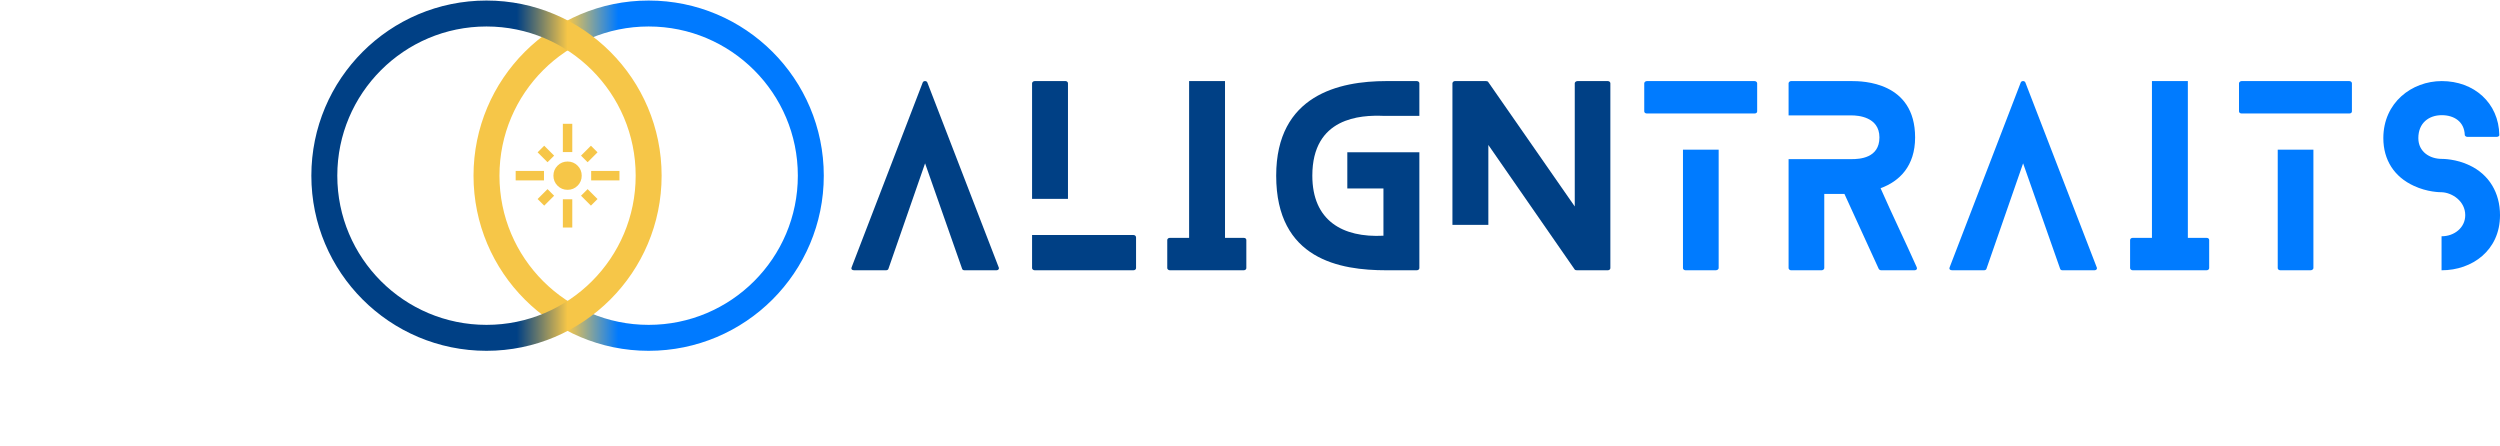
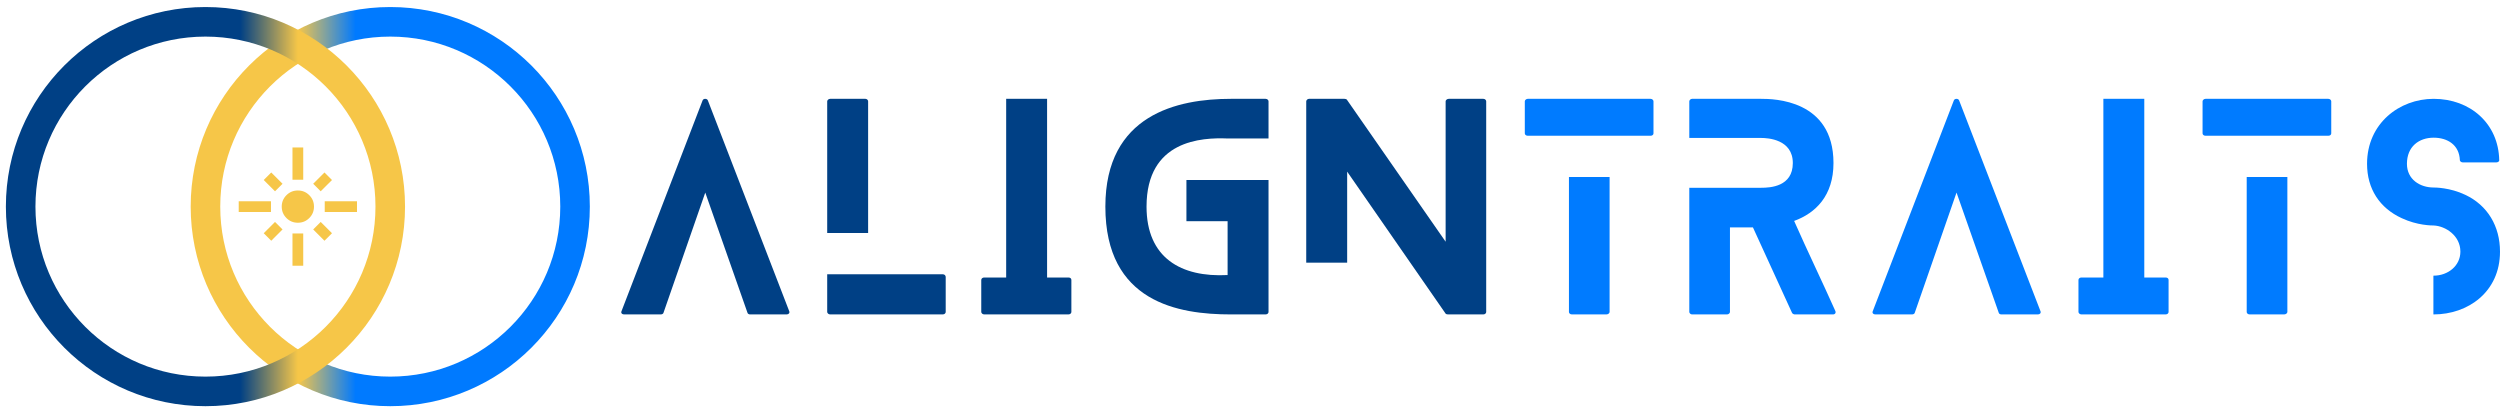
- <svg xmlns="http://www.w3.org/2000/svg" width="185" height="33" viewBox="0 0 185 33" fill="none">
-   <circle cx="12" cy="12" r="12" transform="matrix(-1 0 0 1 60 1)" stroke="url(#paint0_linear_58352_2714)" stroke-width="1.92" />
-   <circle cx="12" cy="12" r="12" transform="matrix(-1 0 0 1 48 1)" stroke="url(#paint1_linear_58352_2714)" stroke-width="1.92" />
-   <path d="M38.16 13.349V12.651H40.255V13.349H38.16ZM40.517 12.005L39.783 11.272L40.272 10.783L41.005 11.517L40.517 12.005ZM41.651 11.255V9.16H42.349V11.255H41.651ZM43.484 12.005L42.995 11.517L43.728 10.783L44.217 11.272L43.484 12.005ZM43.746 13.349V12.651H45.84V13.349H43.746ZM42 14.047C41.709 14.047 41.462 13.946 41.258 13.742C41.055 13.538 40.953 13.291 40.953 13C40.953 12.709 41.055 12.462 41.258 12.258C41.462 12.055 41.709 11.953 42 11.953C42.291 11.953 42.538 12.055 42.742 12.258C42.946 12.462 43.047 12.709 43.047 13C43.047 13.291 42.946 13.538 42.742 13.742C42.538 13.946 42.291 14.047 42 14.047ZM43.728 15.217L42.995 14.484L43.484 13.995L44.217 14.728L43.728 15.217ZM40.272 15.217L39.783 14.728L40.517 13.995L41.005 14.484L40.272 15.217ZM41.651 16.84V14.746H42.349V16.84H41.651Z" fill="#F6C648" />
-   <path d="M73.906 19.788L68.625 6.107C68.574 5.964 68.331 5.964 68.28 6.107L63.017 19.788C62.966 19.896 63.034 19.999 63.192 19.999H65.572C65.64 19.999 65.725 19.964 65.742 19.896L68.456 12.087L71.198 19.896C71.215 19.964 71.299 19.999 71.356 19.999H73.753C73.872 19.999 73.957 19.896 73.906 19.788Z" fill="#004085" />
-   <path d="M83.876 17.391H76.373V19.84C76.373 19.915 76.458 20 76.565 20H83.876C84 20 84.068 19.915 84.068 19.84V17.568C84.068 17.483 84 17.391 83.876 17.391ZM79.03 14.714V6.159C79.03 6.091 78.963 6 78.855 6H76.565C76.458 6 76.373 6.091 76.373 6.159V14.714H79.03Z" fill="#004085" />
-   <path d="M92.036 17.602H90.651V6H87.994V17.602H86.569C86.462 17.602 86.377 17.671 86.377 17.762V19.84C86.377 19.915 86.462 20 86.569 20H92.036C92.161 20 92.229 19.915 92.229 19.84V17.762C92.229 17.671 92.161 17.602 92.036 17.602Z" fill="#004085" />
-   <path d="M105.033 8.574V6.159C105.033 6.091 104.965 6 104.84 6H102.585C99.124 6 94.438 7.02 94.438 13C94.438 19.214 99.181 20 102.585 20H104.84C104.965 20 105.033 19.915 105.033 19.84V11.268H99.701V13.945H102.375V17.443C99.351 17.602 97.112 16.326 97.112 13C97.112 8.677 100.691 8.506 102.375 8.574H105.033Z" fill="#004085" />
-   <path d="M118.98 6H116.736C116.617 6 116.532 6.091 116.532 6.159V15.278L110.121 6.057C110.104 6.017 109.996 6 109.962 6H107.656C107.565 6 107.48 6.091 107.48 6.159V16.64H110.138V10.727L116.532 19.949C116.549 19.983 116.651 20 116.685 20H118.98C119.099 20 119.167 19.915 119.167 19.84V6.159C119.167 6.091 119.099 6 118.98 6Z" fill="#004085" />
-   <path d="M124.54 11.075V19.84C124.54 19.915 124.608 20 124.733 20H126.971C127.09 20 127.181 19.915 127.181 19.84V11.075H124.54ZM121.866 8.398H129.838C129.957 8.398 130.03 8.33 130.03 8.244V6.159C130.03 6.091 129.957 6 129.838 6H121.866C121.759 6 121.674 6.091 121.674 6.159V8.244C121.674 8.33 121.759 8.398 121.866 8.398Z" fill="#007BFF" />
-   <path d="M141.837 19.772C140.972 17.83 140.033 15.905 139.163 13.928C140.553 13.421 141.718 12.299 141.718 10.169C141.718 6.04 137.811 6 137.026 6H132.531C132.44 6 132.355 6.091 132.355 6.159V8.54H137.026C137.444 8.54 139.078 8.626 139.078 10.169C139.078 11.707 137.602 11.775 137.026 11.775H132.355V19.84C132.355 19.915 132.44 20 132.531 20H134.804C134.911 20 134.996 19.915 134.996 19.84V14.35H136.488L139.027 19.898C139.044 19.949 139.146 20 139.197 20H141.684C141.82 20 141.893 19.898 141.837 19.772Z" fill="#007BFF" />
-   <path d="M155.16 19.788L149.879 6.107C149.828 5.964 149.585 5.964 149.534 6.107L144.271 19.788C144.22 19.896 144.288 19.999 144.446 19.999H146.826C146.894 19.999 146.979 19.964 146.996 19.896L149.71 12.087L152.452 19.896C152.469 19.964 152.553 19.999 152.61 19.999H155.007C155.126 19.999 155.211 19.896 155.16 19.788Z" fill="#007BFF" />
-   <path d="M163.286 17.602H161.901V6H159.244V17.602H157.819C157.712 17.602 157.627 17.671 157.627 17.762V19.84C157.627 19.915 157.712 20 157.819 20H163.286C163.411 20 163.479 19.915 163.479 19.84V17.762C163.479 17.671 163.411 17.602 163.286 17.602Z" fill="#007BFF" />
-   <path d="M168.552 11.075V19.84C168.552 19.915 168.62 20 168.744 20H170.983C171.102 20 171.192 19.915 171.192 19.84V11.075H168.552ZM165.878 8.398H173.85C173.968 8.398 174.042 8.33 174.042 8.244V6.159C174.042 6.091 173.968 6 173.85 6H165.878C165.77 6 165.686 6.091 165.686 6.159V8.244C165.686 8.33 165.77 8.398 165.878 8.398Z" fill="#007BFF" />
-   <path d="M182.739 12.231C181.75 11.758 180.777 11.758 180.692 11.758C179.805 11.758 178.957 11.234 178.957 10.22C178.957 9.098 179.737 8.523 180.692 8.523C181.597 8.523 182.36 8.996 182.394 9.993C182.394 10.044 182.479 10.129 182.586 10.129H184.757C184.876 10.129 184.967 10.044 184.95 9.993C184.91 7.612 183.073 6 180.692 6C178.47 6 176.367 7.595 176.367 10.22C176.367 11.844 177.181 13.091 178.623 13.752C179.635 14.225 180.568 14.225 180.692 14.225C181.473 14.259 182.428 14.891 182.428 15.922C182.428 16.85 181.614 17.483 180.692 17.483C180.692 17.483 180.692 17.483 180.675 17.483V20C180.692 20 180.692 20 180.692 20C182.914 20 185.001 18.548 185.001 15.922C185.001 14.276 184.198 12.915 182.739 12.231Z" fill="#007BFF" />
+ <svg xmlns="http://www.w3.org/2000/svg" width="242" height="40" viewBox="0 0 242 40" fill="none">
+   <circle cx="17.888" cy="17.888" r="17.888" transform="matrix(-1 0 0 1 55.665 2.11182)" stroke="url(#paint0_linear_58553_1890)" stroke-width="2.862" />
+   <circle cx="17.888" cy="17.888" r="17.888" transform="matrix(-1 0 0 1 37.7764 2.11182)" stroke="url(#paint1_linear_58553_1890)" stroke-width="2.862" />
+   <path d="M23.108 20.521V19.48H26.231V20.521H23.108ZM26.621 18.517L25.528 17.425L26.257 16.696L27.349 17.789L26.621 18.517ZM28.312 17.399V14.276H29.353V17.399H28.312ZM31.044 18.517L30.316 17.789L31.409 16.696L32.137 17.425L31.044 18.517ZM31.434 20.521V19.48H34.557V20.521H31.434ZM28.833 21.562C28.399 21.562 28.03 21.41 27.727 21.106C27.423 20.803 27.271 20.434 27.271 20C27.271 19.567 27.423 19.198 27.727 18.895C28.03 18.591 28.399 18.439 28.833 18.439C29.266 18.439 29.635 18.591 29.938 18.895C30.242 19.198 30.394 19.567 30.394 20C30.394 20.434 30.242 20.803 29.938 21.106C29.635 21.41 29.266 21.562 28.833 21.562ZM31.409 23.305L30.316 22.212L31.044 21.484L32.137 22.576L31.409 23.305ZM26.257 23.305L25.528 22.576L26.621 21.484L27.349 22.212L26.257 23.305ZM28.312 25.725V22.602H29.353V25.725H28.312Z" fill="#F6C648" />
+   <path d="M76.395 30.12L68.523 9.726C68.447 9.514 68.085 9.514 68.009 9.726L60.163 30.12C60.087 30.281 60.188 30.434 60.424 30.434H63.972C64.073 30.434 64.2 30.383 64.225 30.281L68.27 18.641L72.358 30.281C72.383 30.383 72.51 30.434 72.594 30.434H76.167C76.344 30.434 76.471 30.281 76.395 30.12Z" fill="#004085" />
+   <path d="M91.257 26.548H80.073V30.199C80.073 30.309 80.2 30.436 80.36 30.436H91.257C91.443 30.436 91.544 30.309 91.544 30.199V26.811C91.544 26.684 91.443 26.548 91.257 26.548ZM84.034 22.557V9.805C84.034 9.703 83.933 9.567 83.773 9.567H80.36C80.2 9.567 80.073 9.703 80.073 9.805V22.557H84.034Z" fill="#004085" />
+   <path d="M103.423 26.862H101.358V9.567H97.397V26.862H95.273C95.113 26.862 94.986 26.964 94.986 27.1V30.199C94.986 30.309 95.113 30.436 95.273 30.436H103.423C103.608 30.436 103.709 30.309 103.709 30.199V27.1C103.709 26.964 103.608 26.862 103.423 26.862Z" fill="#004085" />
+   <path d="M122.793 13.405V9.805C122.793 9.703 122.692 9.567 122.507 9.567H119.144C113.986 9.567 106.999 11.087 106.999 20.002C106.999 29.265 114.07 30.436 119.144 30.436H122.507C122.692 30.436 122.793 30.309 122.793 30.199V17.421H114.846V21.411H118.832V26.624C114.323 26.862 110.985 24.96 110.985 20.002C110.985 13.557 116.32 13.303 118.832 13.405H122.793Z" fill="#004085" />
+   <path d="M143.586 9.567H140.24C140.063 9.567 139.937 9.703 139.937 9.805V23.398L130.379 9.652C130.354 9.592 130.194 9.567 130.143 9.567H126.705C126.57 9.567 126.443 9.703 126.443 9.805V25.427H130.405V16.614L139.937 30.36C139.962 30.411 140.114 30.436 140.164 30.436H143.586C143.763 30.436 143.864 30.309 143.864 30.199V9.805C143.864 9.703 143.763 9.567 143.586 9.567Z" fill="#004085" />
+   <path d="M151.874 17.132V30.199C151.874 30.309 151.975 30.436 152.16 30.436H155.498C155.675 30.436 155.809 30.309 155.809 30.199V17.132H151.874ZM147.887 13.141H159.771C159.948 13.141 160.057 13.039 160.057 12.912V9.805C160.057 9.703 159.948 9.567 159.771 9.567H147.887C147.727 9.567 147.601 9.703 147.601 9.805V12.912C147.601 13.039 147.727 13.141 147.887 13.141Z" fill="#007BFF" />
+   <path d="M177.658 30.097C176.369 27.201 174.97 24.332 173.672 21.386C175.745 20.63 177.481 18.957 177.481 15.782C177.481 9.626 171.657 9.567 170.486 9.567H163.786C163.651 9.567 163.524 9.703 163.524 9.805V13.354H170.486C171.11 13.354 173.545 13.481 173.545 15.782C173.545 18.074 171.346 18.176 170.486 18.176H163.524V30.199C163.524 30.309 163.651 30.436 163.786 30.436H167.174C167.334 30.436 167.46 30.309 167.46 30.199V22.014H169.685L173.469 30.284C173.495 30.36 173.646 30.436 173.722 30.436H177.431C177.633 30.436 177.742 30.284 177.658 30.097Z" fill="#007BFF" />
+   <path d="M197.517 30.12L189.645 9.726C189.569 9.514 189.207 9.514 189.131 9.726L181.285 30.12C181.209 30.281 181.31 30.434 181.546 30.434H185.094C185.195 30.434 185.322 30.383 185.347 30.281L189.392 18.641L193.48 30.281C193.505 30.383 193.632 30.434 193.716 30.434H197.289C197.466 30.434 197.593 30.281 197.517 30.12Z" fill="#007BFF" />
+   <path d="M209.632 26.862H207.567V9.567H203.606V26.862H201.482C201.322 26.862 201.195 26.964 201.195 27.1V30.199C201.195 30.309 201.322 30.436 201.482 30.436H209.632C209.817 30.436 209.918 30.309 209.918 30.199V27.1C209.918 26.964 209.817 26.862 209.632 26.862Z" fill="#007BFF" />
+   <path d="M217.481 17.132V30.199C217.481 30.309 217.582 30.436 217.768 30.436H221.105C221.282 30.436 221.417 30.309 221.417 30.199V17.132H217.481ZM213.495 13.141H225.378C225.555 13.141 225.665 13.039 225.665 12.912V9.805C225.665 9.703 225.555 9.567 225.378 9.567H213.495C213.334 9.567 213.208 9.703 213.208 9.805V12.912C213.208 13.039 213.334 13.141 213.495 13.141Z" fill="#007BFF" />
+   <path d="M238.629 18.855C237.154 18.151 235.705 18.151 235.578 18.151C234.255 18.151 232.991 17.37 232.991 15.858C232.991 14.186 234.154 13.328 235.578 13.328C236.927 13.328 238.065 14.033 238.115 15.519C238.115 15.595 238.242 15.722 238.402 15.722H241.638C241.815 15.722 241.95 15.595 241.925 15.519C241.866 11.97 239.126 9.567 235.578 9.567C232.266 9.567 229.131 11.944 229.131 15.858C229.131 18.278 230.344 20.137 232.494 21.122C234.002 21.827 235.393 21.827 235.578 21.827C236.741 21.878 238.166 22.82 238.166 24.357C238.166 25.741 236.952 26.684 235.578 26.684C235.578 26.684 235.578 26.684 235.553 26.684V30.436C235.578 30.436 235.578 30.436 235.578 30.436C238.891 30.436 242 28.271 242 24.357C242 21.904 240.804 19.874 238.629 18.855Z" fill="#007BFF" />
  <defs>
-     <linearGradient id="paint0_linear_58352_2714" x1="14.25" y1="12" x2="18" y2="12" gradientUnits="userSpaceOnUse">
+     <linearGradient id="paint0_linear_58553_1890" x1="21.242" y1="17.888" x2="26.832" y2="17.888" gradientUnits="userSpaceOnUse">
      <stop stop-color="#007AFF" />
      <stop offset="1" stop-color="#F6C648" />
    </linearGradient>
-     <linearGradient id="paint1_linear_58352_2714" x1="9.75" y1="12" x2="6" y2="12" gradientUnits="userSpaceOnUse">
+     <linearGradient id="paint1_linear_58553_1890" x1="14.534" y1="17.888" x2="8.944" y2="17.888" gradientUnits="userSpaceOnUse">
      <stop stop-color="#004085" />
      <stop offset="1" stop-color="#F6C648" />
    </linearGradient>
  </defs>
</svg>
